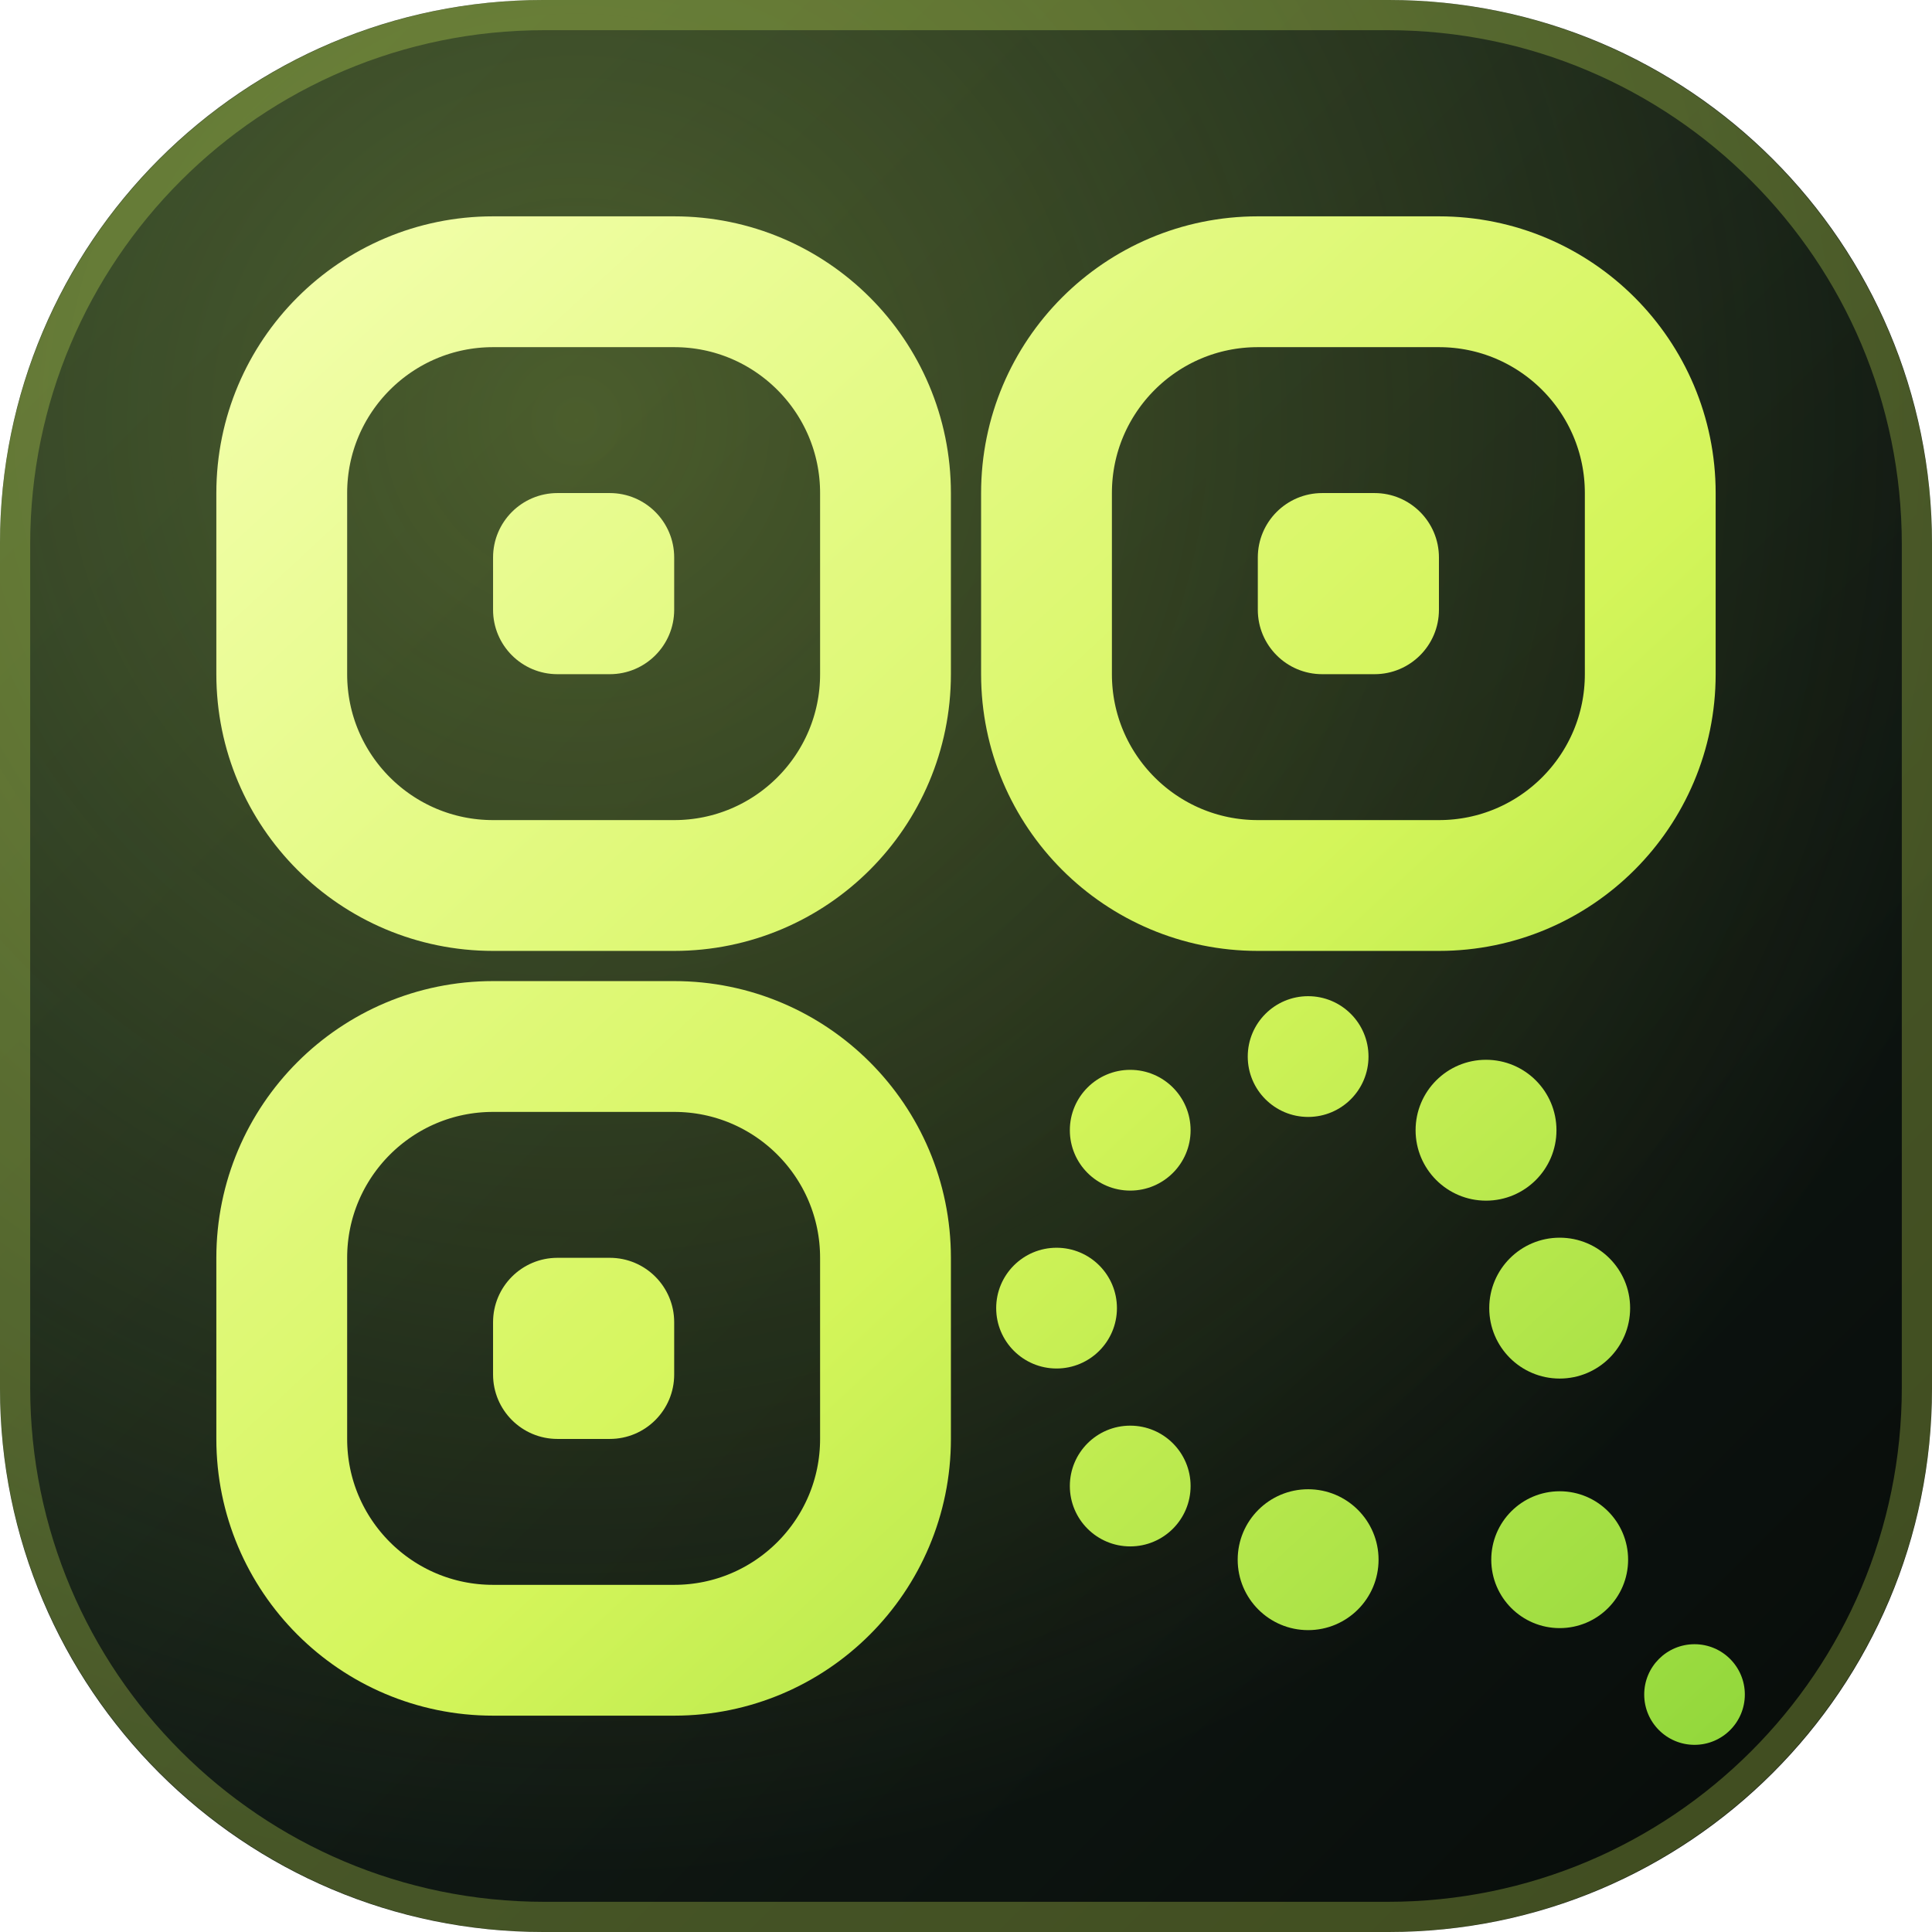
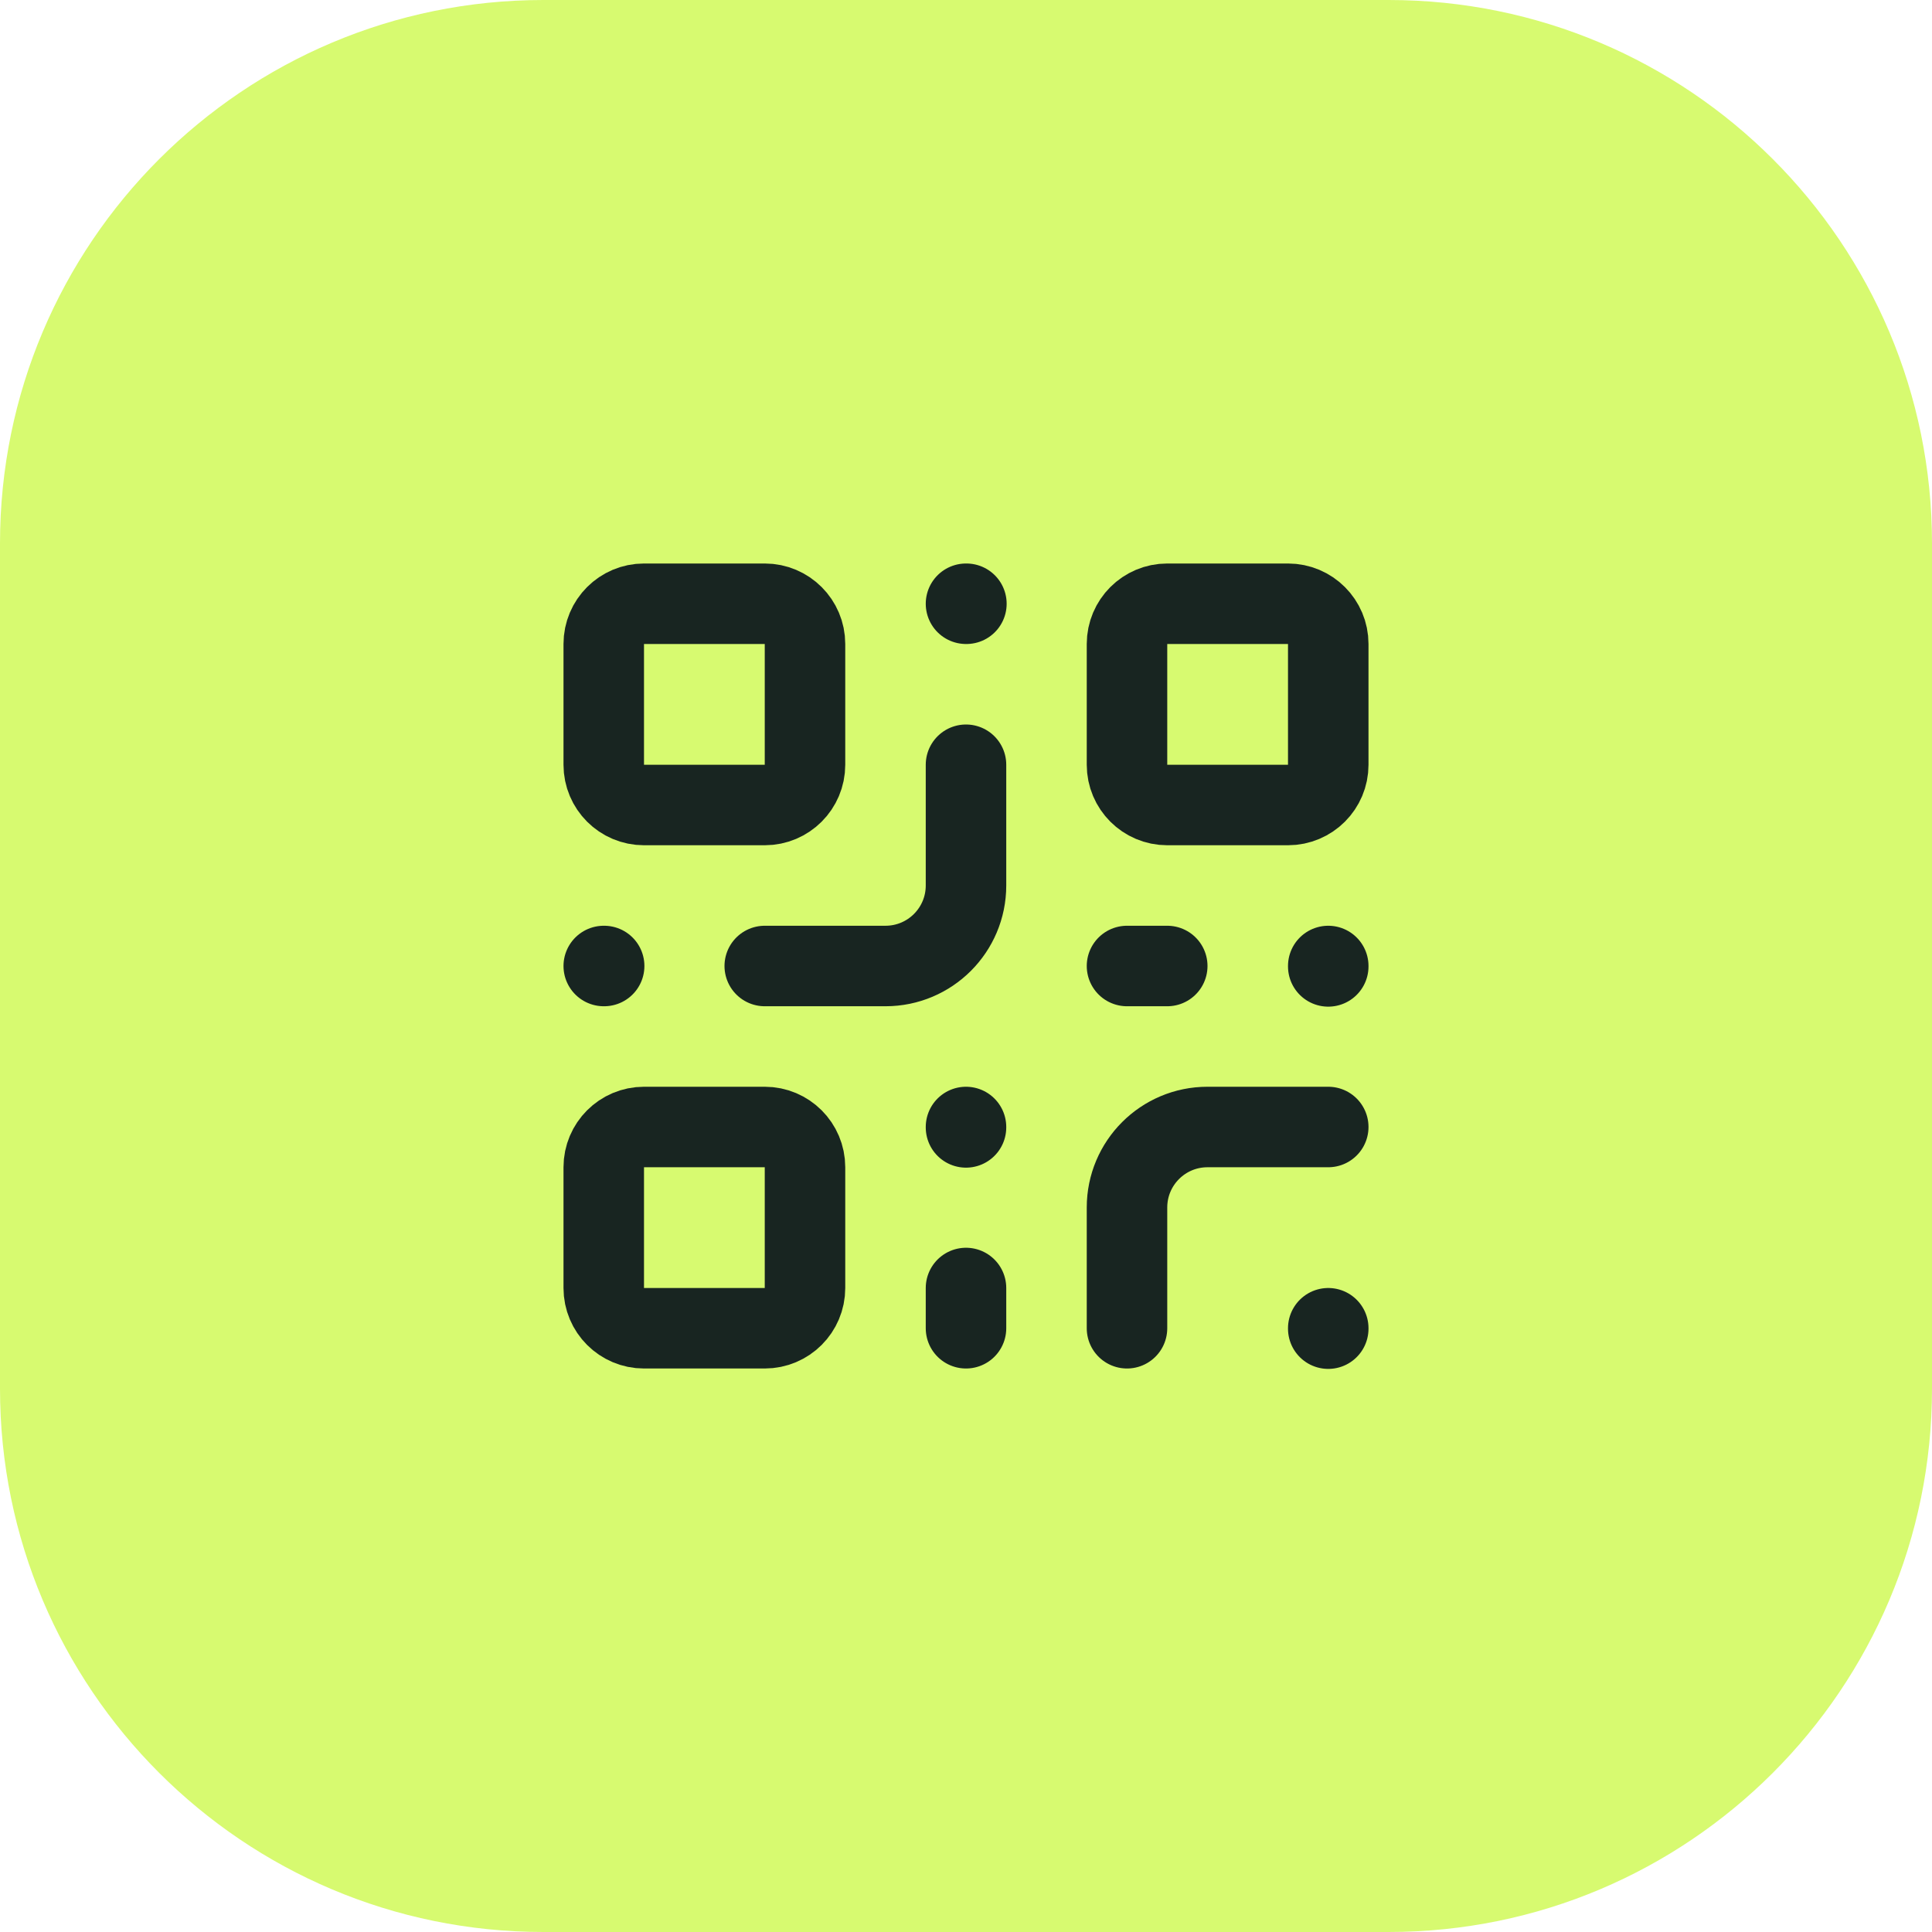
<svg xmlns="http://www.w3.org/2000/svg" viewBox="0 0 96 96" role="img" aria-label="OpenQR">
-   <defs>
-     <linearGradient id="oq-s" x1="12" y1="10" x2="86" y2="90" gradientUnits="userSpaceOnUse">
-       <stop offset="0" stop-color="#f4ffb0" />
-       <stop offset=".55" stop-color="#d4f55a" />
-       <stop offset="1" stop-color="#8fd63a" />
-     </linearGradient>
-     <linearGradient id="oq-b" x1="0" y1="0" x2="96" y2="96" gradientUnits="userSpaceOnUse">
-       <stop offset="0" stop-color="#1b2a21" />
-       <stop offset="1" stop-color="#070b09" />
-     </linearGradient>
-     <radialGradient id="oq-g" cx="30%" cy="22%" r="75%">
-       <stop offset="0" stop-color="#d4f55a" stop-opacity=".28" />
-       <stop offset="1" stop-color="#d4f55a" stop-opacity="0" />
-     </radialGradient>
-   </defs>
-   <rect width="96" height="96" rx="27" fill="url(#oq-b)" />
-   <rect width="96" height="96" rx="27" fill="url(#oq-g)" />
-   <rect x=".75" y=".75" width="94.5" height="94.5" rx="26.3" fill="none" stroke="#d4f55a" stroke-opacity=".28" stroke-width="1.5" />
-   <g fill="none" stroke="url(#oq-s)" stroke-width="6.5" stroke-linecap="round">
-     <rect x="14" y="14" width="30" height="30" rx="10.5" />
-     <rect x="52" y="14" width="30" height="30" rx="10.5" />
-     <rect x="14" y="52" width="30" height="30" rx="10.5" />
-   </g>
-   <g fill="url(#oq-s)">
-     <rect x="24.5" y="24.5" width="9" height="9" rx="3.2" />
-     <rect x="62.5" y="24.5" width="9" height="9" rx="3.2" />
-     <rect x="24.5" y="62.5" width="9" height="9" rx="3.2" />
-     <circle cx="77.5" cy="65" r="3.5" />
-     <circle cx="65" cy="77.5" r="3.5" />
-     <circle cx="56.16" cy="73.84" r="3" />
-     <circle cx="52.5" cy="65" r="3" />
-     <circle cx="56.16" cy="56.16" r="3" />
-     <circle cx="65" cy="52.5" r="3" />
-     <circle cx="73.84" cy="56.16" r="3.5" />
-     <circle cx="77.5" cy="77.5" r="3.4" />
-     <circle cx="84.2" cy="84.2" r="2.5" />
+   <rect width="96" height="96" rx="27" fill="#d7fa70" />
+   <g transform="translate(24 24) scale(2)" fill="none" stroke="#182521" stroke-width="2" stroke-linecap="round" stroke-linejoin="round">
+     <rect width="5" height="5" x="3" y="3" rx="1" />
+     <rect width="5" height="5" x="16" y="3" rx="1" />
+     <rect width="5" height="5" x="3" y="16" rx="1" />
+     <path d="M21 16h-3a2 2 0 0 0-2 2v3M21 21v.01M12 7v3a2 2 0 0 1-2 2H7M3 12h.01M12 3h.01M12 16v.01M16 12h1M21 12v.01M12 21v-1" />
  </g>
</svg>
